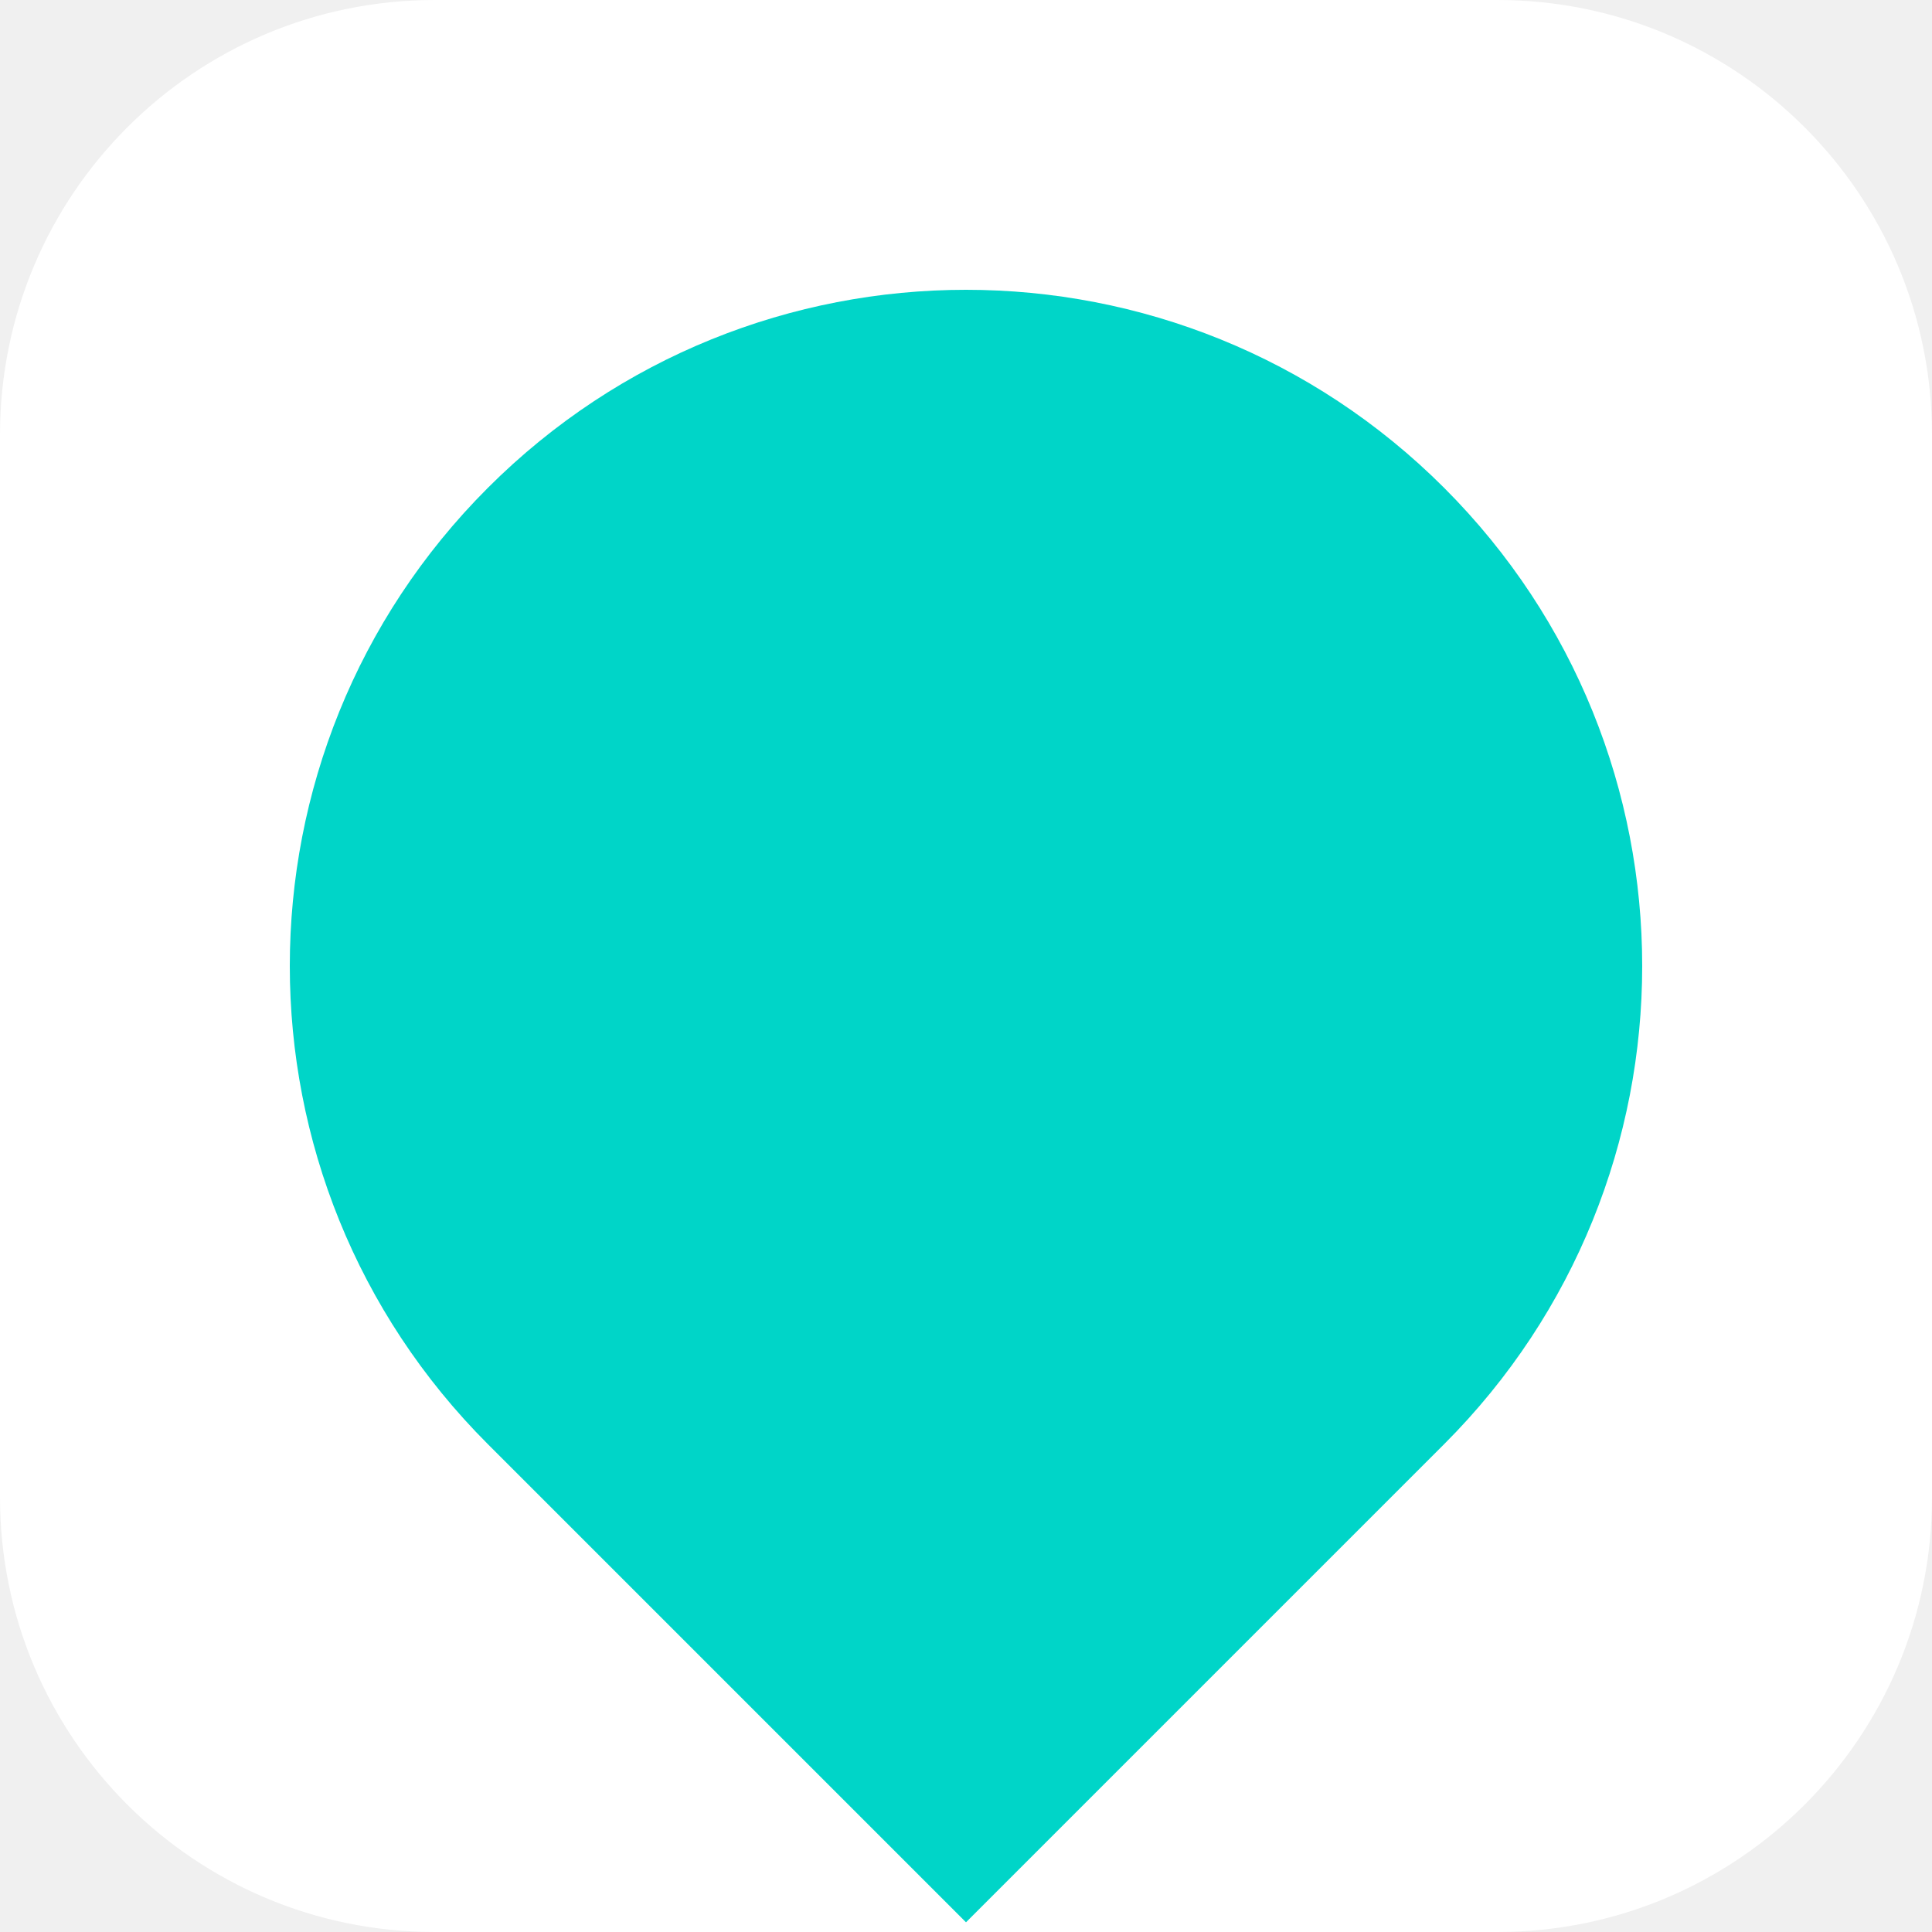
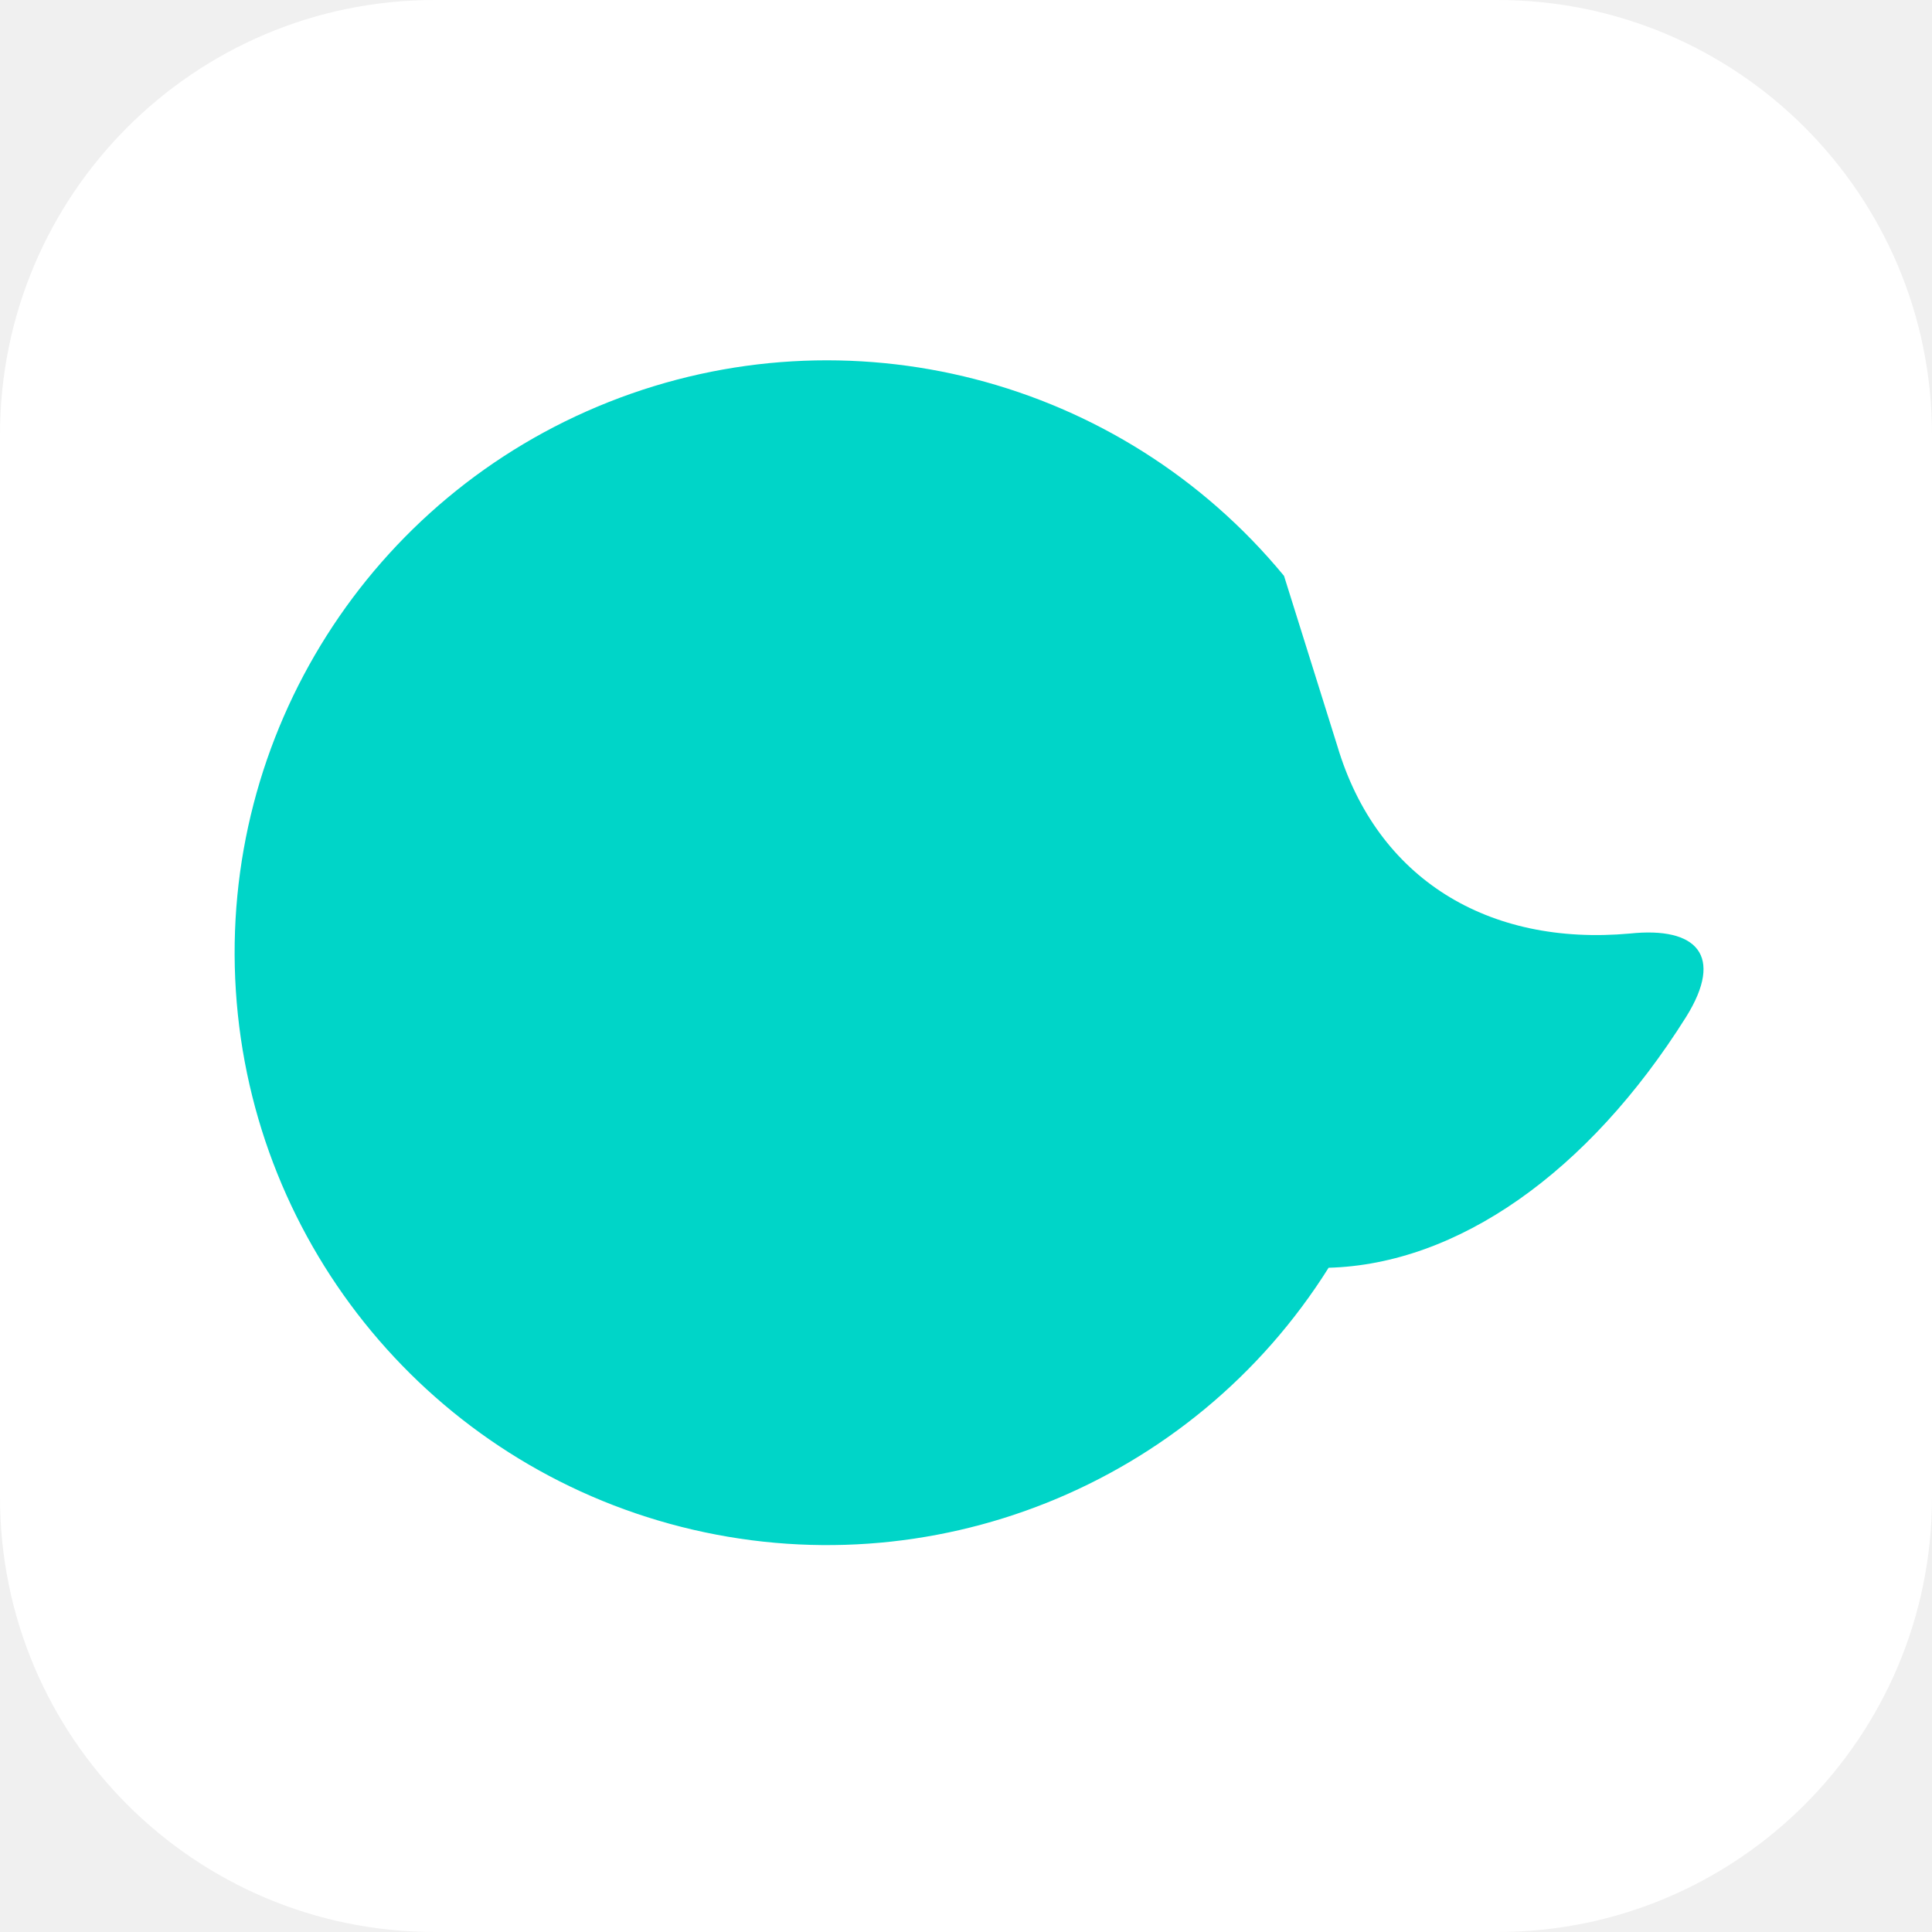
<svg xmlns="http://www.w3.org/2000/svg" viewBox="0 0 40 40" width="40" height="40">
  <rect width="40" height="40" rx="9" fill="#FFFFFF" />
-   <path transform="rotate(-45 20 20)" fill="#00D5C8" d="M6 34V20A14 14 0 0 1 20 6a14 14 0 0 1 14 14 14 14 0 0 1-14 14Z" />
+   <g transform="scale(0.84) translate(3.8 3.8)">
+     <path transform="rotate(-20 19 20)" fill="#00D5C8" d="M30.6 14A14.6 14.6 0 1 0 25.8 30.4C28.8 31.4 32.6 30.4 36.2 27.6C37.6 26.5 37.2 25.6 35.6 25.2C32.2 24.3 30.2 21.8 30.4 18.4Z" />
+   </g>
</svg>
